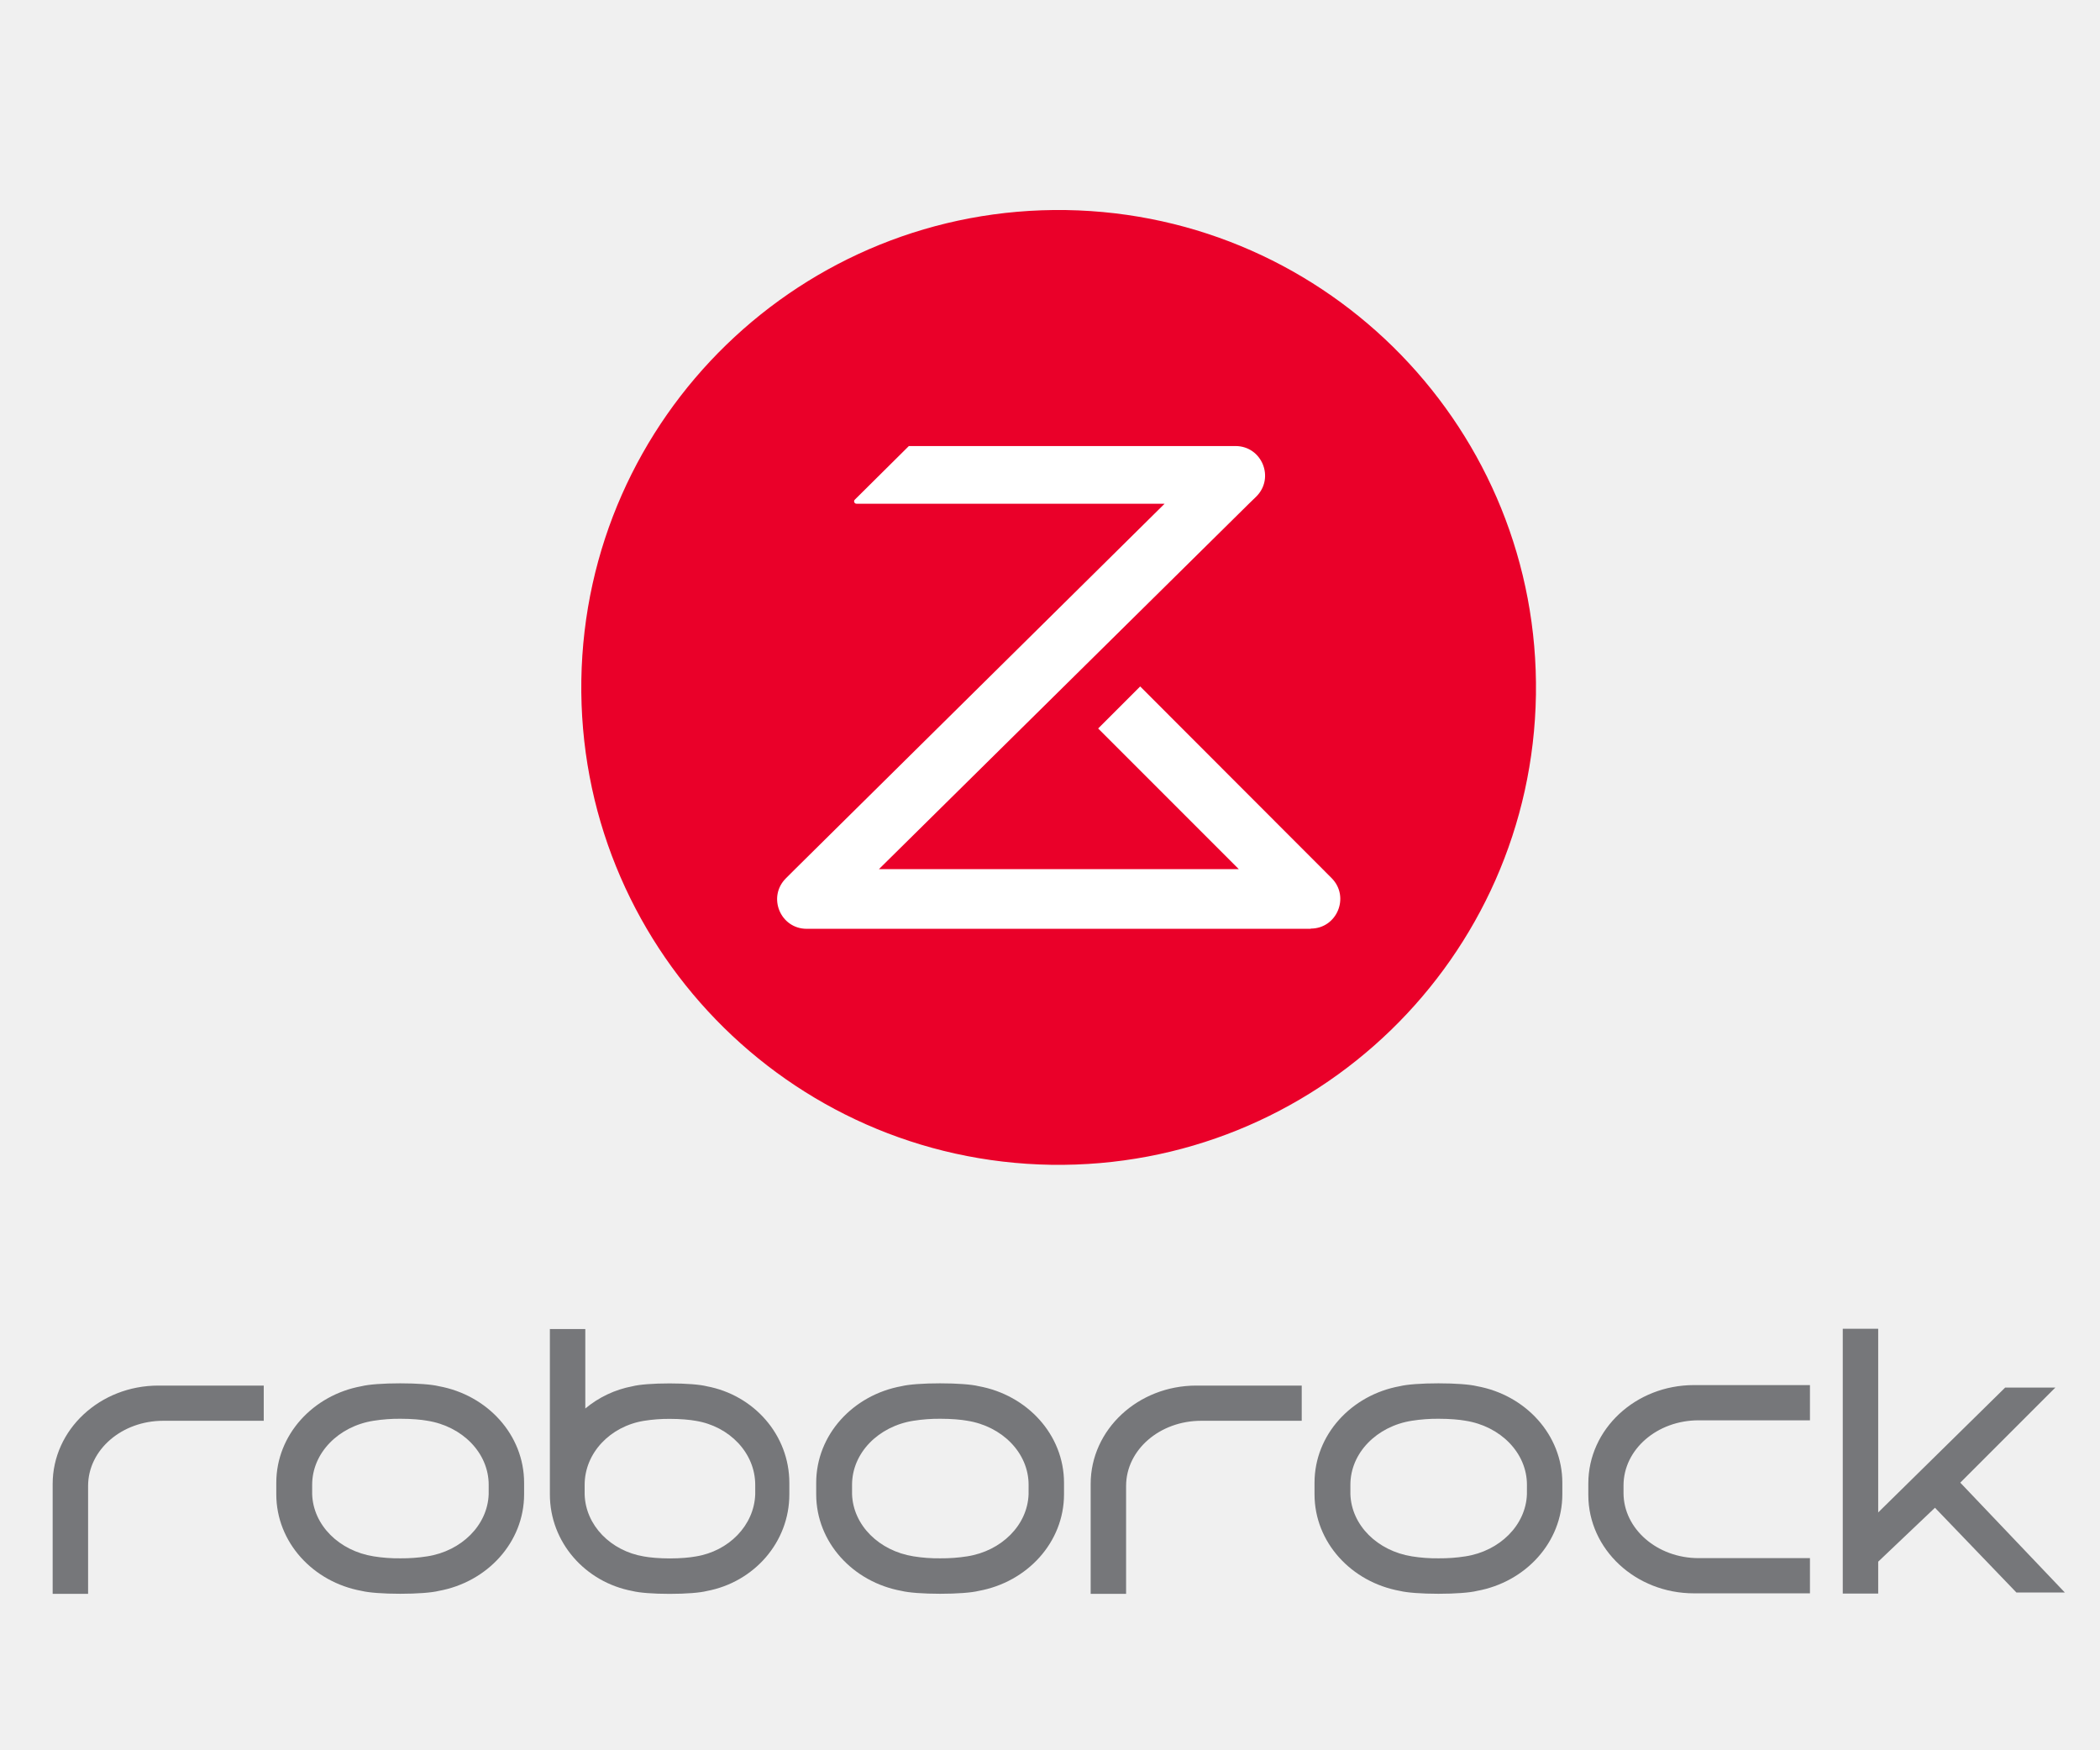
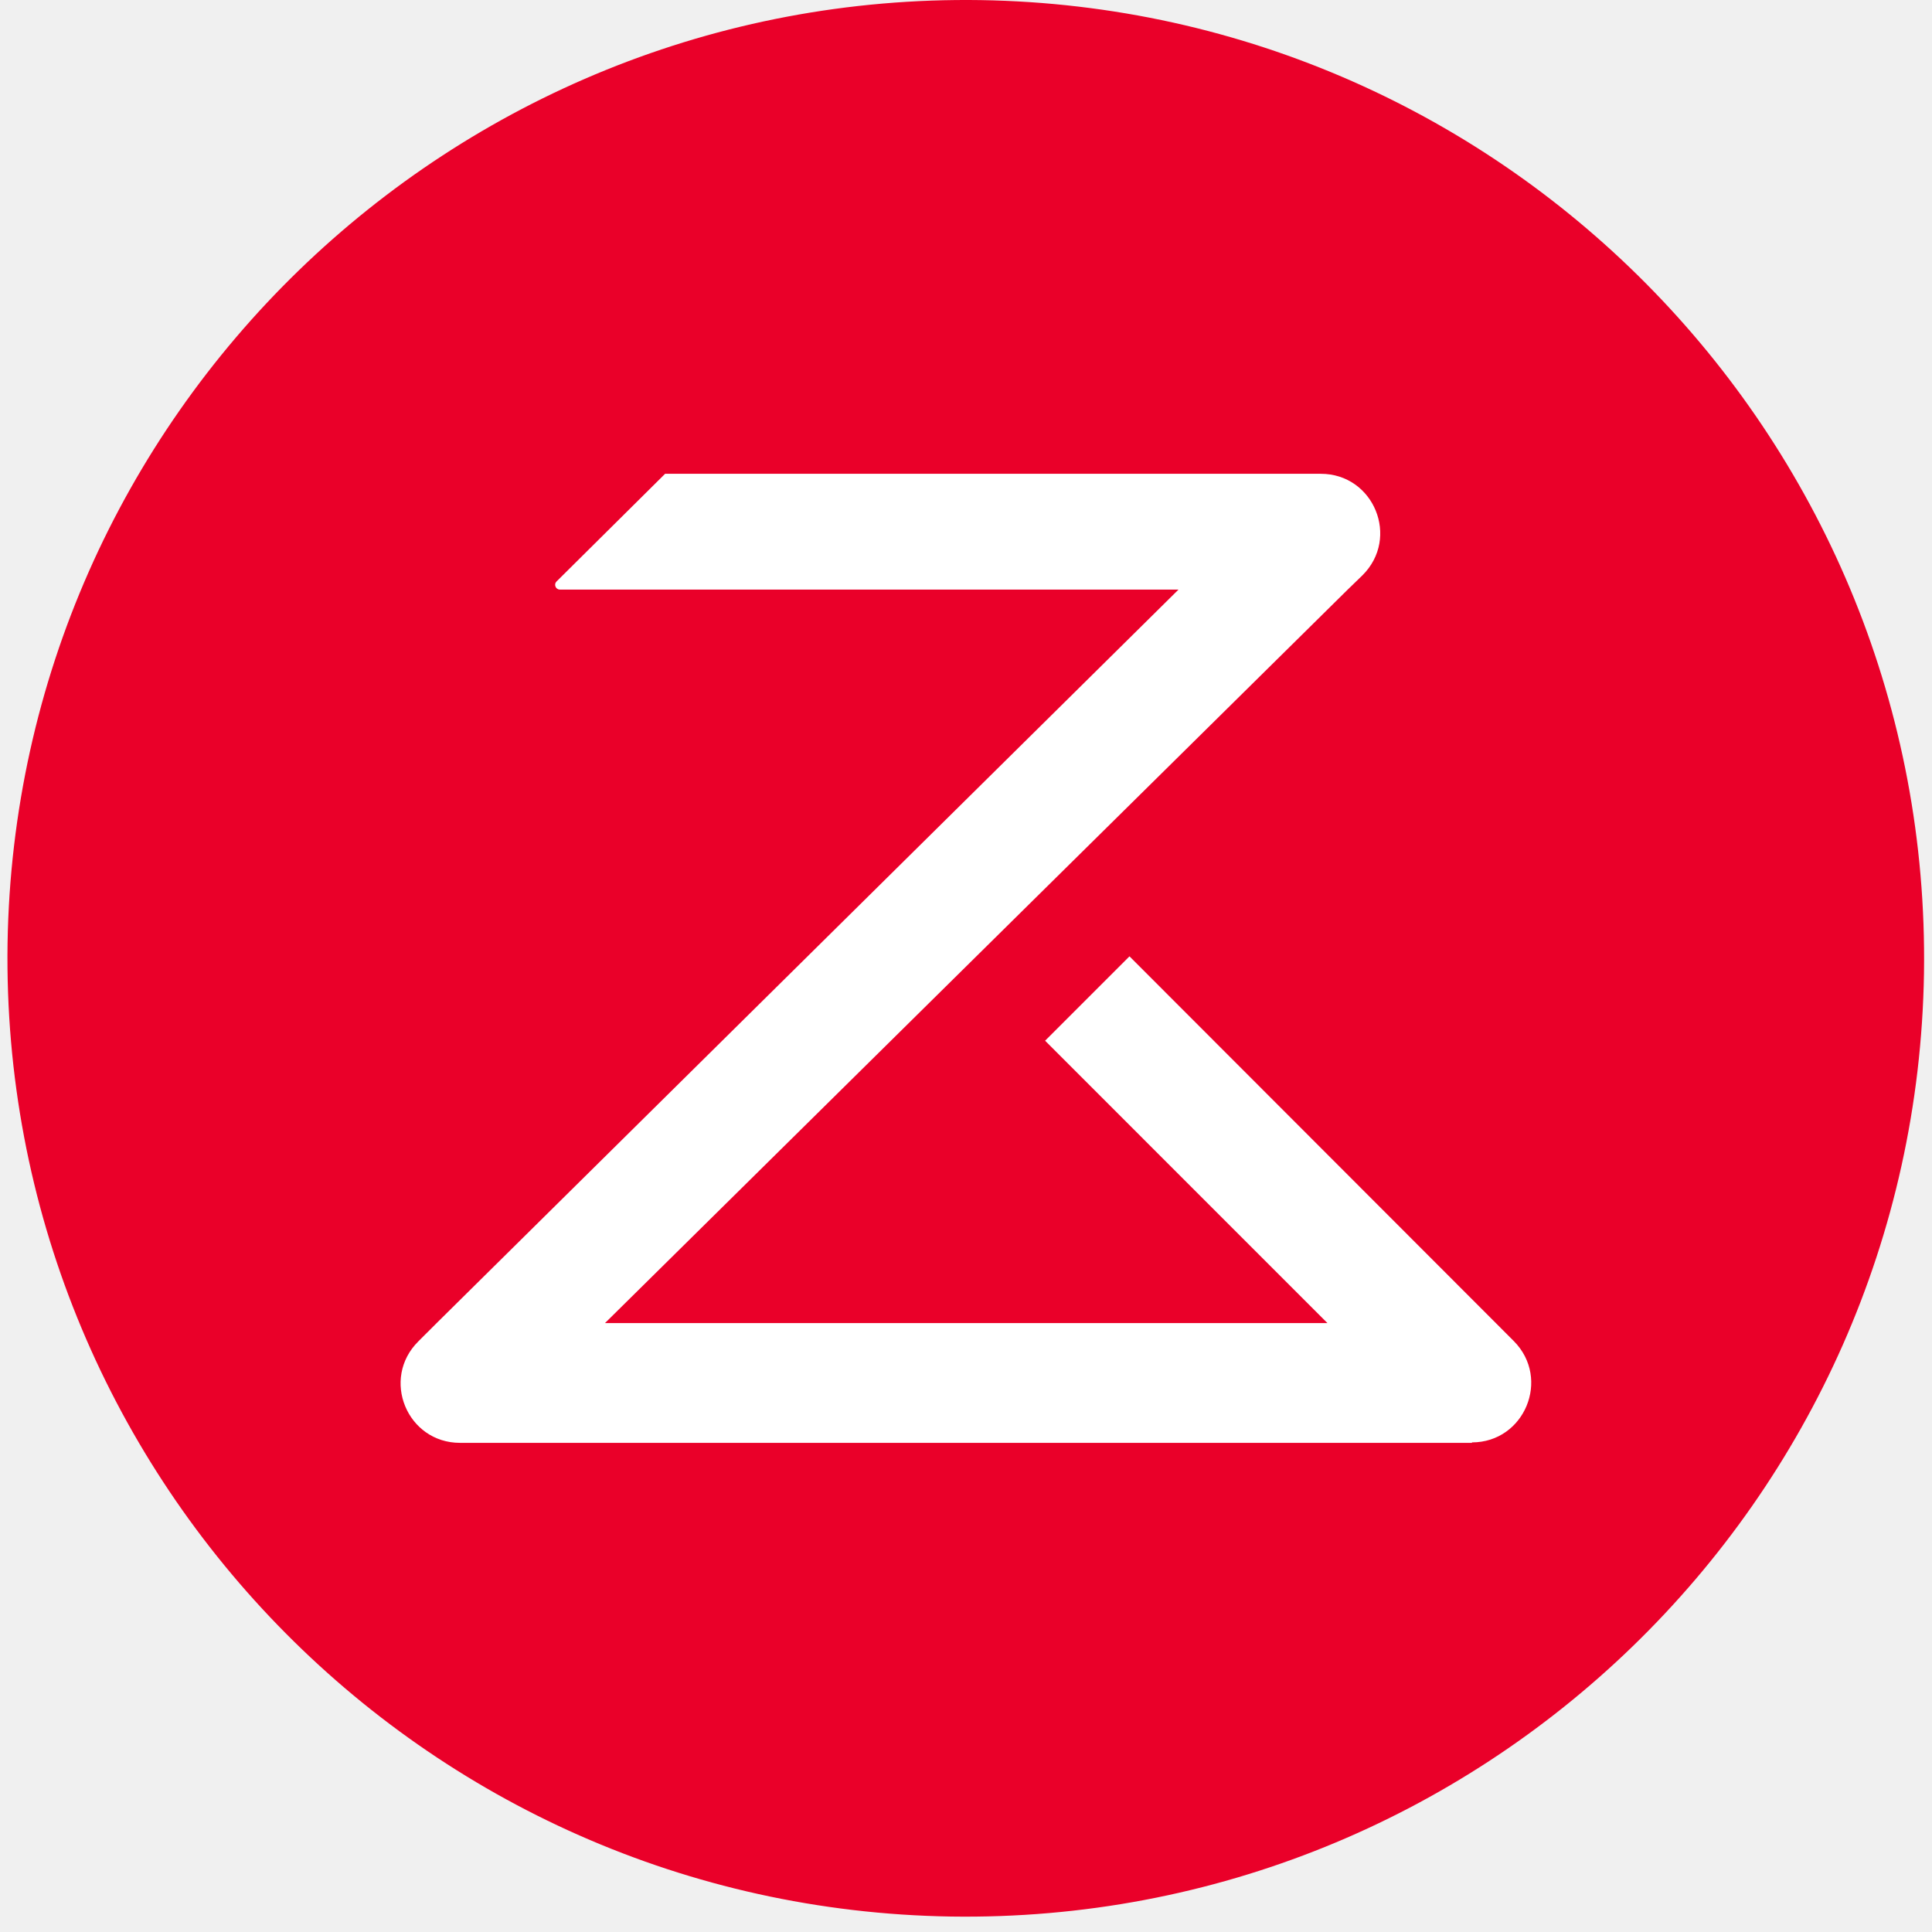
- <svg xmlns="http://www.w3.org/2000/svg" width="2500" height="2083" viewBox="0 0 120 100" fill="none">
+ <svg xmlns="http://www.w3.org/2000/svg" width="55" height="55" viewBox="33 12 55 55" fill="none">
  <path d="M60.915 12.003c-15.07-.226-27.46 11.8-27.7 26.857-.226 15.07 11.8 27.46 26.857 27.7 15.07.226 27.461-11.8 27.7-26.857.226-15.07-11.8-27.46-26.857-27.7" fill="#EA0029" />
  <path d="M74.903 53.075H46.097c-1.51 0-2.265-1.825-1.183-2.894l.516-.515 21.12-20.882H48.94c-.126 0-.176-.15-.101-.226l3.095-3.07H70.6c1.51 0 2.264 1.824 1.183 2.893l-.416.403-21.145 20.882H70.79l-8.038-8.039 2.402-2.402 10.429 10.44.515.516c1.057 1.07.302 2.881-1.195 2.881" fill="white" />
-   <path d="M103.433 81.174v-2.026h-6.63c-3.333 0-6.037 2.516-6.037 5.623v.654c0 3.108 2.704 5.623 6.038 5.623h6.629v-2.012h-6.365c-2.365 0-4.29-1.673-4.29-3.724v-.427c0-2.063 1.925-3.724 4.29-3.724h6.365zM9.038 79.176C5.705 79.176 3 81.692 3 84.799v6.277h2.025v-6.164c0-2.063 1.925-3.724 4.29-3.724h5.749v-2.012zm59.324 0c-3.334 0-6.038 2.516-6.038 5.623v6.277h2.025v-6.164c0-2.063 1.925-3.724 4.29-3.724h5.748v-2.012zm38.719 7.497 7.51-7.384h2.868l-5.434 5.434L118 91h-2.768l-4.654-4.843-3.497 3.321z" fill="#76777A" />
-   <path d="M107.333 75.93h-2.025v15.132h2.025zm-82.269 3.28c-.402-.1-1.233-.163-2.201-.163-.969 0-1.8.063-2.202.163-2.78.504-4.88 2.78-4.88 5.523v.654c0 2.742 2.1 5.019 4.88 5.522.403.1 1.233.164 2.202.164s1.799-.063 2.201-.164c2.78-.503 4.88-2.78 4.88-5.522v-.654c0-2.743-2.1-5.02-4.88-5.523m2.855 6.064v.113c-.062 1.773-1.56 3.245-3.51 3.547a9.4 9.4 0 0 1-1.534.113 9 9 0 0 1-1.534-.113c-1.963-.314-3.447-1.773-3.51-3.547v-.541c0-1.824 1.51-3.346 3.51-3.66a9.4 9.4 0 0 1 1.534-.114c.63 0 1.195.05 1.535.113 2 .315 3.51 1.837 3.51 3.66zm28.002-6.064c-.403-.1-1.233-.163-2.201-.163-.969 0-1.8.063-2.202.163-2.78.504-4.88 2.78-4.88 5.523v.654c0 2.742 2.1 5.019 4.88 5.522.403.1 1.233.164 2.202.164s1.798-.063 2.201-.164c2.78-.503 4.88-2.78 4.88-5.522v-.654c0-2.743-2.1-5.02-4.88-5.523m2.855 6.064v.113c-.062 1.773-1.56 3.245-3.51 3.547a9.4 9.4 0 0 1-1.534.113 9 9 0 0 1-1.535-.113c-1.962-.314-3.446-1.773-3.51-3.547v-.541c0-1.824 1.51-3.346 3.51-3.66a9.4 9.4 0 0 1 1.535-.114c.63 0 1.195.05 1.535.113 2 .315 3.51 1.837 3.51 3.66zM84.4 79.21c-.402-.1-1.232-.163-2.2-.163-.97 0-1.8.063-2.202.163-2.78.504-4.88 2.78-4.88 5.523v.654c0 2.742 2.1 5.019 4.88 5.522.402.1 1.233.164 2.201.164.969 0 1.8-.063 2.202-.164 2.78-.503 4.88-2.78 4.88-5.522v-.654c0-2.743-2.1-5.02-4.88-5.523m2.856 6.064v.113c-.063 1.773-1.56 3.245-3.51 3.547a9.4 9.4 0 0 1-1.534.113 9 9 0 0 1-1.535-.113c-1.962-.314-3.447-1.773-3.51-3.547v-.541c0-1.824 1.51-3.346 3.51-3.66a9.4 9.4 0 0 1 1.535-.114c.629 0 1.195.05 1.535.113 2 .315 3.51 1.837 3.51 3.66zm-46.871-6.058c-.39-.1-1.183-.164-2.126-.164-.944 0-1.736.063-2.126.164a5.9 5.9 0 0 0-2.692 1.27v-4.54h-2.025v9.446c0 2.743 2.025 5.02 4.717 5.523.39.1 1.182.163 2.126.163.943 0 1.736-.063 2.126-.163 2.692-.504 4.717-2.78 4.717-5.523v-.654c0-2.742-2.025-5.019-4.717-5.522m2.767 6.063v.113c-.063 1.774-1.51 3.246-3.396 3.548-.34.063-.88.113-1.484.113s-1.145-.05-1.485-.113c-1.887-.315-3.333-1.774-3.384-3.548v-.54c0-1.825 1.46-3.347 3.384-3.661a9 9 0 0 1 1.485-.113c.603 0 1.144.05 1.484.113 1.925.314 3.396 1.836 3.396 3.66z" fill="#76777A" />
</svg>
